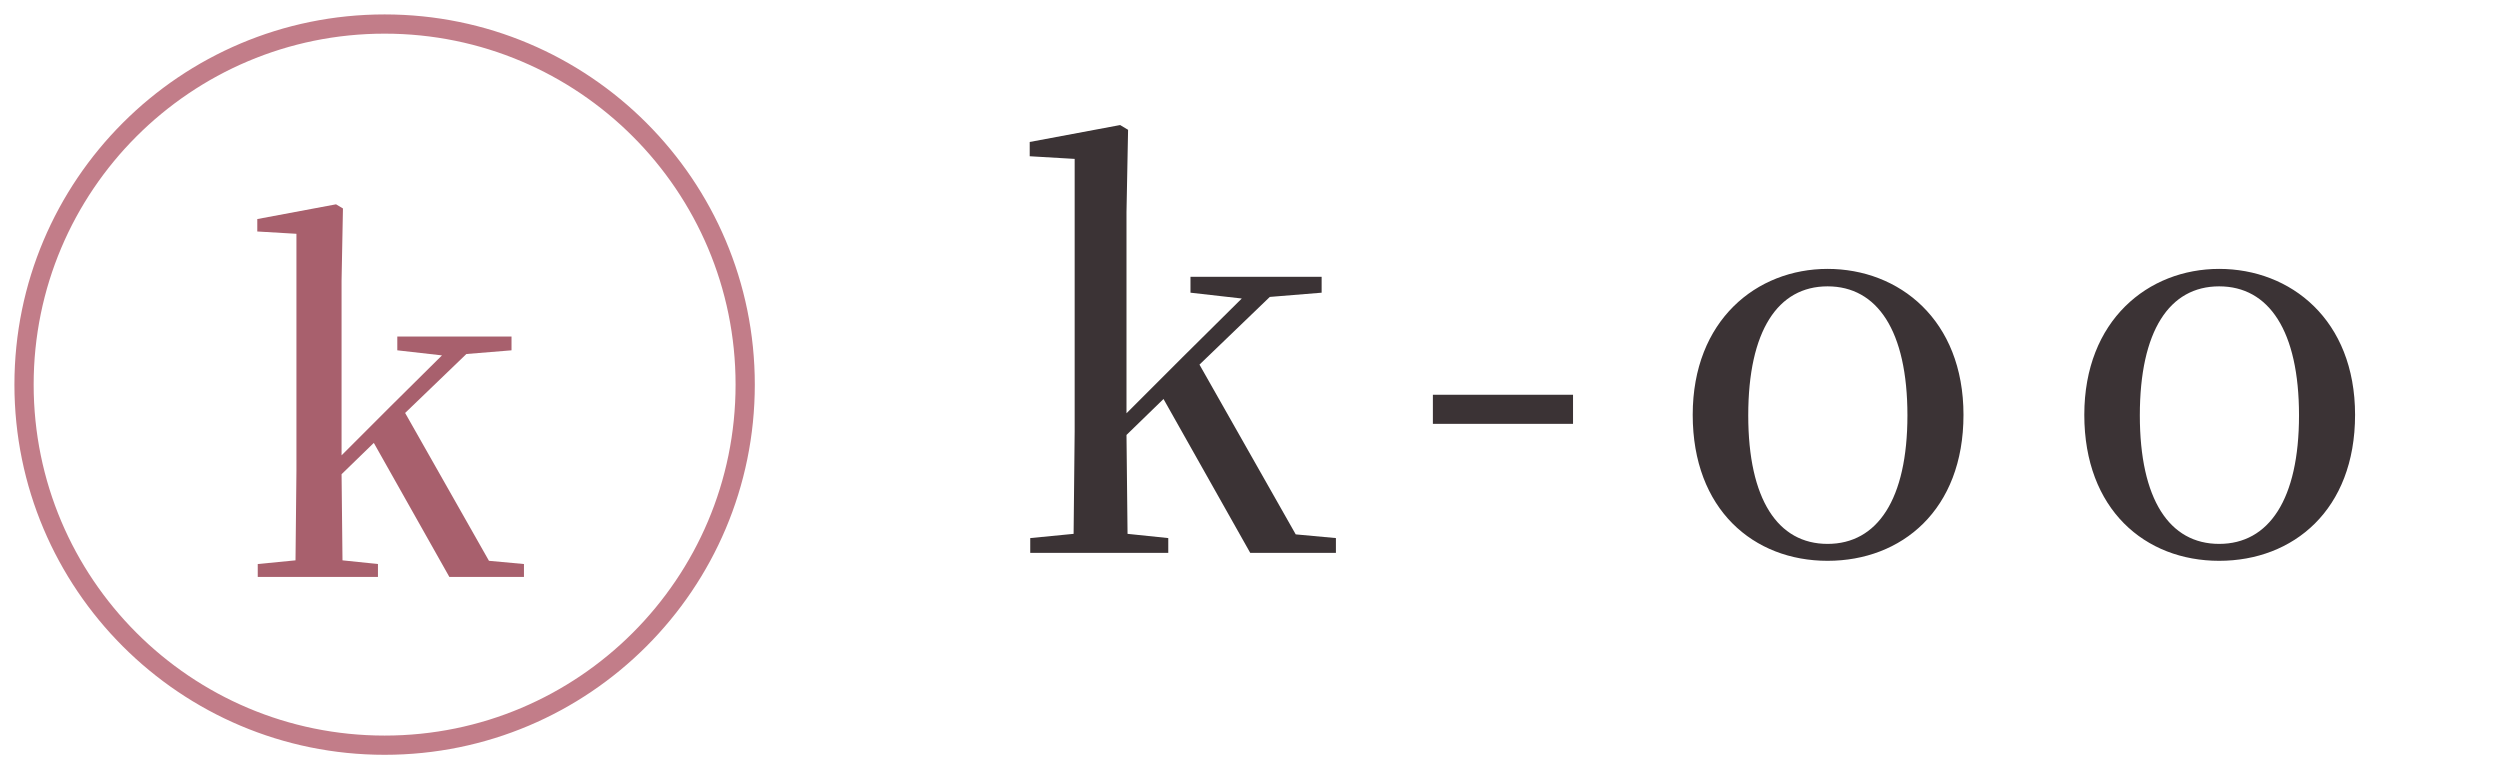
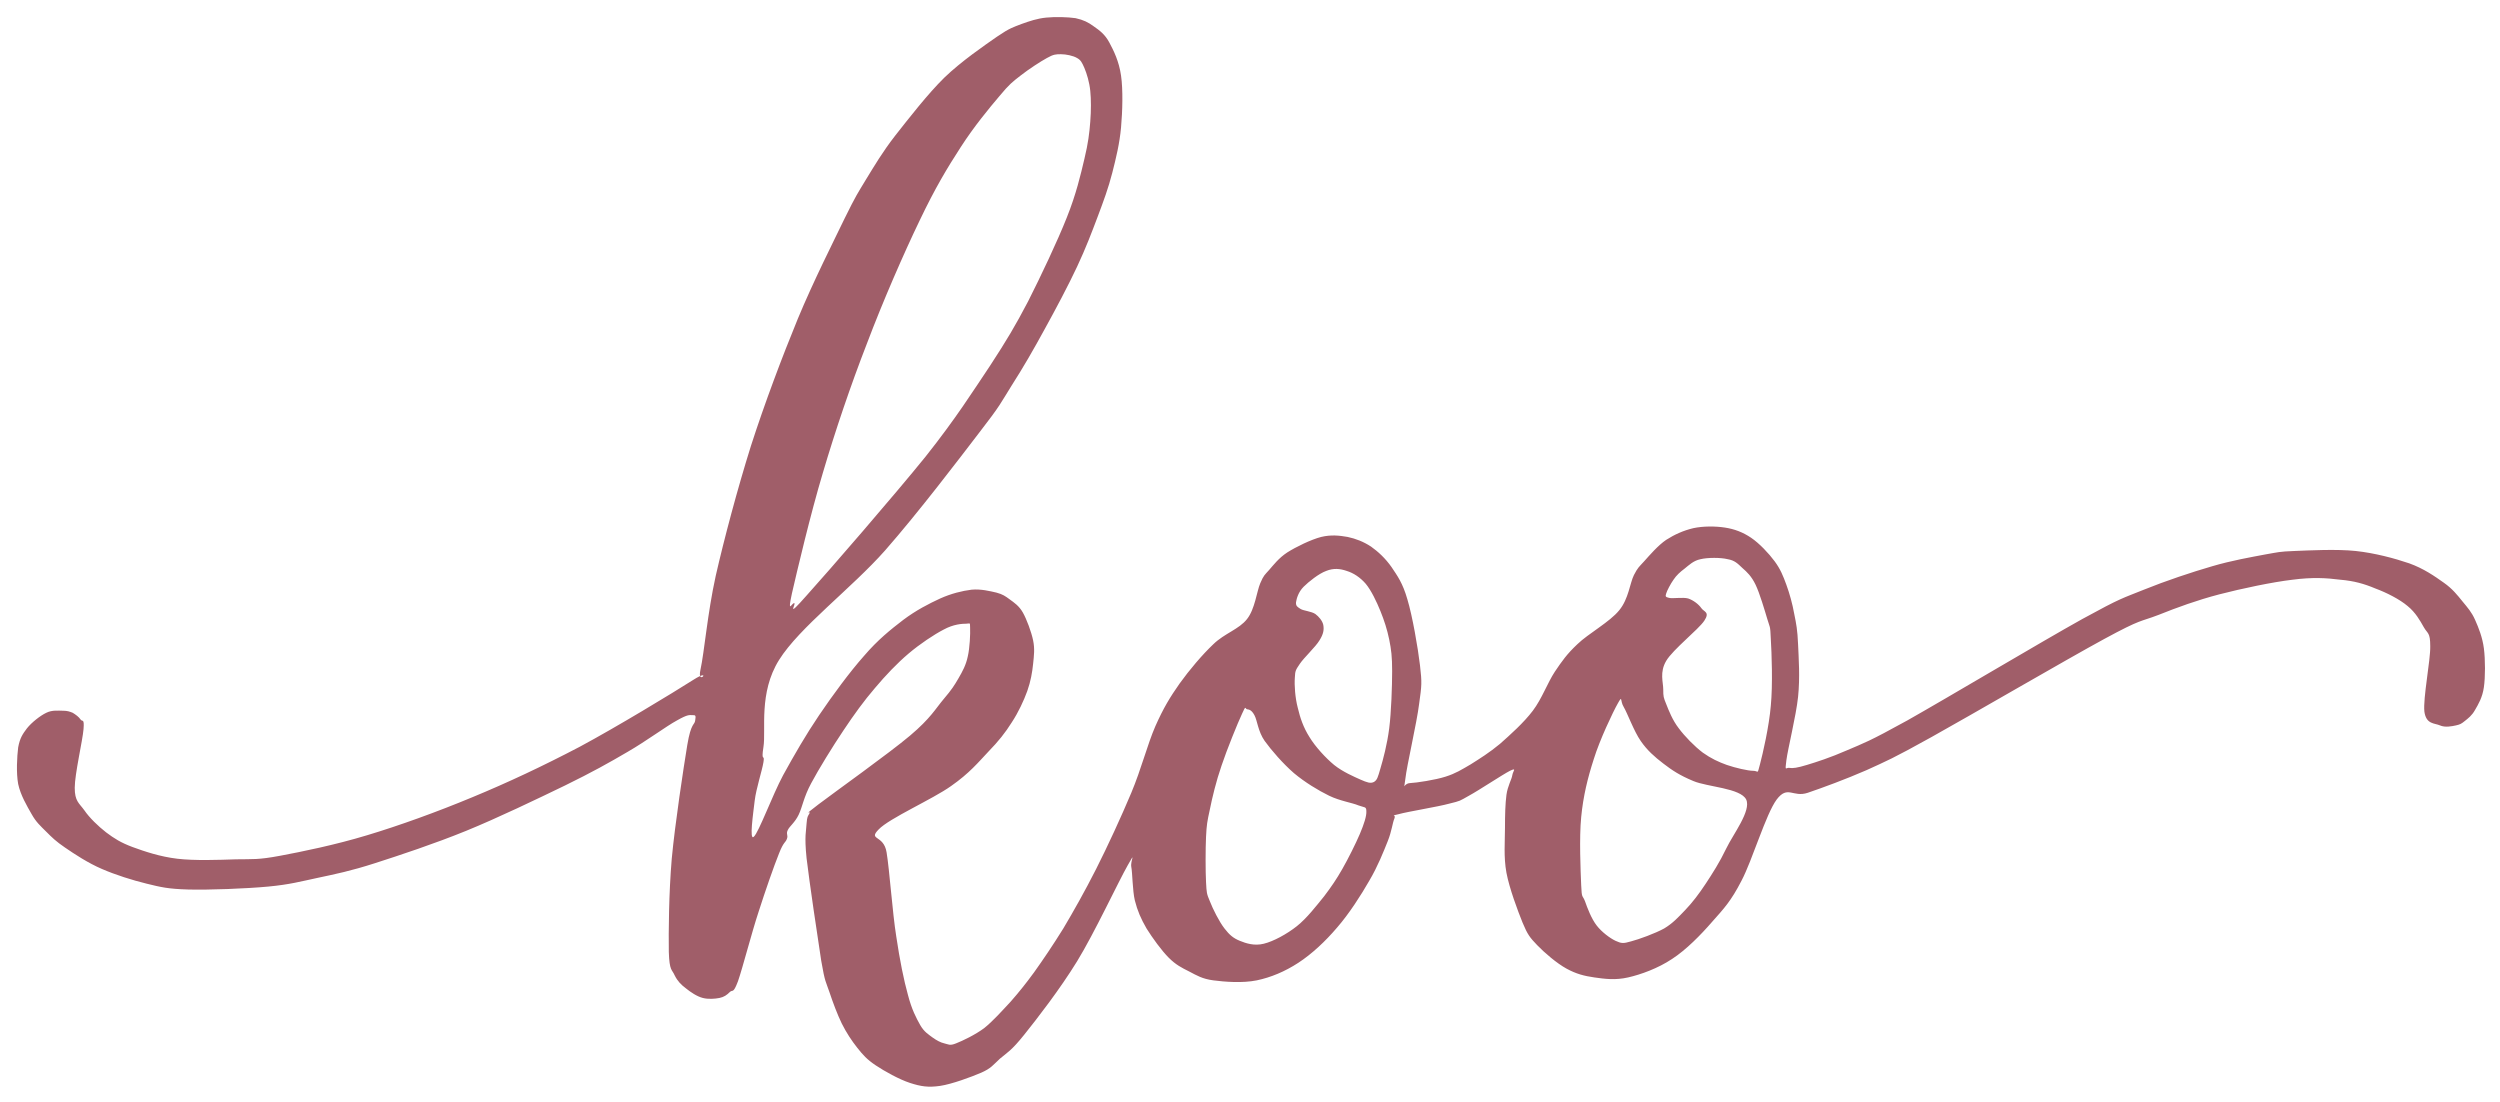
- <svg xmlns="http://www.w3.org/2000/svg" viewBox="0 0 208 64" width="208" height="64" role="img" aria-label="k-oo">
-   <circle cx="32" cy="32" r="30" fill="none" stroke="#c27d89" stroke-width="1.6" />
-   <path transform="translate(19.95 48.00) scale(0.03832 -0.03832)" fill="#a8606d" d="M342 492 439 481 327 370 221 264V644L224 800L209 809L38 777V750L123 745V230L121 36L39 28V0H300V28L223 36L221 223L291 291L455 0H617V28L541 35L359 356L492 484L590 492V522H342Z" />
-   <path transform="translate(84.00 46.00) scale(0.044 -0.044)" fill="#3b3335" d="M342 492 439 481 327 370 221 264V644L224 800L209 809L38 777V750L123 745V230L121 36L39 28V0H300V28L223 36L221 223L291 291L455 0H617V28L541 35L359 356L492 484L590 492V522H342Z" />
-   <path transform="translate(117.28 46.00) scale(0.044 -0.044)" fill="#3b3335" d="M44 244H309V299H44Z" />
-   <path transform="translate(138.81 46.00) scale(0.044 -0.044)" fill="#3b3335" d="M301 -15C441 -15 558 81 558 261C558 441 436 537 301 537C167 537 46 440 46 261C46 82 161 -15 301 -15ZM301 17C207 17 151 101 151 260C151 420 207 504 301 504C395 504 452 420 452 260C452 101 395 17 301 17Z" />
-   <path transform="translate(171.39 46.00) scale(0.044 -0.044)" fill="#3b3335" d="M301 -15C441 -15 558 81 558 261C558 441 436 537 301 537C167 537 46 440 46 261C46 82 161 -15 301 -15ZM301 17C207 17 151 101 151 260C151 420 207 504 301 504C395 504 452 420 452 260C452 101 395 17 301 17Z" />
+ <svg xmlns="http://www.w3.org/2000/svg" viewBox="13 6 853 376" width="853" height="376" role="img" aria-label="k-oo">
+   <style>path{fill:#a05e69}@media (prefers-color-scheme:dark){path{fill:#e8b0b9}}</style>
+   <path fill-rule="evenodd" d="M19.2 273.5C20.0 277.3 22.2 281.0 23.8 283.8C25.3 286.5 26.8 287.8 28.8 289.8C30.7 291.7 32.1 293.1 35.2 295.2C38.4 297.4 43.1 300.5 47.8 302.5C52.4 304.5 58.1 306.3 63.0 307.5C67.9 308.7 70.3 309.3 77.2 309.5C84.2 309.7 97.1 309.2 104.5 308.5C111.9 307.8 115.4 306.8 121.5 305.5C127.6 304.2 132.6 303.2 141.0 300.5C149.4 297.8 161.2 293.9 172.0 289.5C182.8 285.1 196.5 278.5 205.8 274.0C215.0 269.5 220.9 266.2 227.2 262.5C233.6 258.8 240.3 253.8 244.0 251.8C247.7 249.7 248.2 250.0 249.2 250.0C250.3 250.0 250.5 250.0 250.2 251.8C250.0 253.5 248.8 252.4 247.5 260.2C246.2 268.1 243.3 287.2 242.2 299.0C241.2 310.8 241.1 324.1 241.2 330.8C241.4 337.4 242.3 336.7 243.2 338.8C244.2 340.8 245.4 342.0 247.0 343.2C248.6 344.5 250.8 346.0 252.8 346.5C254.7 347.0 257.0 346.8 258.5 346.5C260.0 346.2 261.0 345.5 262.0 344.5C263.0 343.5 263.1 345.3 264.8 340.8C266.4 336.2 269.4 324.5 271.8 317.2C274.1 310.0 277.1 301.4 278.8 297.2C280.4 293.1 281.0 293.6 281.5 292.2C282.0 290.9 281.1 290.6 281.8 289.2C282.4 287.9 284.2 286.7 285.5 284.0C286.8 281.3 287.2 278.0 289.8 273.2C292.3 268.5 297.1 260.7 300.8 255.2C304.4 249.8 307.8 245.1 311.5 240.8C315.2 236.4 319.1 232.3 323.0 229.0C326.9 225.7 331.7 222.5 335.0 220.8C338.3 219.0 341.2 218.8 342.8 218.8C344.2 218.7 343.9 218.4 344.0 220.2C344.1 222.1 343.9 227.1 343.2 230.0C342.6 232.9 341.4 235.1 340.0 237.5C338.6 239.9 337.8 241.2 335.0 244.5C332.2 247.8 330.6 251.0 323.5 257.0C316.4 263.0 298.0 276.1 292.2 280.5C286.5 284.9 289.9 282.4 289.2 283.5C288.6 284.6 288.4 284.5 288.2 287.0C288.1 289.5 287.4 291.0 288.2 298.8C289.1 306.5 292.0 326.1 293.2 333.8C294.5 341.4 294.8 340.9 296.0 344.5C297.2 348.1 298.7 352.1 300.2 355.2C301.8 358.4 303.6 361.1 305.5 363.5C307.4 365.9 308.8 367.5 311.8 369.5C314.8 371.5 319.8 374.3 323.5 375.5C327.2 376.7 329.7 377.1 333.8 376.5C337.8 375.9 344.3 373.5 347.8 372.0C351.2 370.5 351.8 369.4 354.2 367.2C356.7 365.1 358.1 364.5 362.5 359.0C366.9 353.5 374.6 343.6 380.5 334.0C386.4 324.4 394.7 306.6 397.8 301.2C400.8 295.9 398.6 299.8 399.0 301.8C399.4 303.8 399.4 309.8 400.2 313.2C401.1 316.8 402.3 319.5 404.2 322.8C406.2 326.0 409.3 330.3 411.8 332.8C414.2 335.2 416.2 336.2 418.8 337.5C421.3 338.8 423.2 340.0 427.0 340.5C430.8 341.0 436.9 341.5 441.8 340.5C446.6 339.5 451.4 337.5 456.0 334.5C460.6 331.5 465.2 327.2 469.2 322.5C473.3 317.8 477.4 311.4 480.2 306.5C483.1 301.6 485.1 296.5 486.5 293.0C487.9 289.5 488.1 286.8 488.8 285.2C489.4 283.7 487.1 284.6 490.2 283.8C493.4 282.9 503.5 281.3 507.5 280.2C511.5 279.2 510.8 279.4 514.2 277.5C517.7 275.6 525.8 270.2 528.2 269.0C530.7 267.8 529.2 269.1 529.0 270.5C528.8 271.9 527.4 274.2 527.0 277.2C526.6 280.2 526.5 284.1 526.5 288.5C526.5 292.9 526.0 298.4 527.0 303.8C528.0 309.1 530.8 316.6 532.5 320.8C534.2 324.9 535.0 325.9 537.5 328.5C540.0 331.1 544.2 334.7 547.5 336.5C550.8 338.3 553.5 339.0 557.0 339.5C560.5 340.0 564.1 340.5 568.5 339.5C572.9 338.5 578.7 336.4 583.5 333.2C588.3 330.1 593.3 325.0 597.2 320.5C601.2 316.0 603.6 313.5 607.2 306.5C610.9 299.5 615.5 283.8 619.2 278.8C623.0 273.8 624.7 278.2 629.8 276.5C634.8 274.8 642.7 271.9 649.8 268.8C656.8 265.6 658.5 265.0 672.0 257.5C685.5 250.0 718.1 231.0 731.0 224.0C743.9 217.0 743.0 218.3 749.5 215.8C756.0 213.2 762.6 210.8 770.2 208.8C777.9 206.8 788.4 204.6 795.2 203.8C802.1 202.9 806.8 203.2 811.5 203.8C816.2 204.2 819.7 205.2 823.5 206.8C827.3 208.2 831.8 210.5 834.5 212.8C837.2 215.0 838.7 217.7 840.0 220.0C841.3 222.3 842.2 221.7 842.2 226.5C842.3 231.3 839.7 244.2 840.2 248.8C840.8 253.2 843.7 252.7 845.5 253.5C847.3 254.3 849.6 253.8 851.0 253.5C852.4 253.2 852.9 252.9 854.0 252.0C855.1 251.1 856.4 250.2 857.5 248.2C858.6 246.3 860.0 244.0 860.5 240.5C861.0 237.0 861.0 231.1 860.5 227.2C860.0 223.4 858.7 220.2 857.5 217.5C856.3 214.8 855.0 213.4 853.2 211.2C851.5 209.1 849.8 206.9 846.8 204.8C843.7 202.6 840.0 200.0 835.0 198.2C830.0 196.5 823.3 194.7 816.8 194.0C810.2 193.3 800.9 193.8 795.8 194.0C790.6 194.2 790.4 194.4 785.8 195.2C781.1 196.1 774.6 197.2 767.8 199.2C760.9 201.2 751.9 204.2 744.5 207.2C737.1 210.2 737.0 209.8 723.5 217.2C710.0 224.7 677.1 244.3 663.8 251.8C650.4 259.2 649.0 259.5 643.2 262.0C637.5 264.5 632.8 266.0 629.5 267.0C626.2 268.0 624.7 268.2 623.5 268.0C622.3 267.8 622.0 269.5 622.5 265.5C623.0 261.5 625.8 250.4 626.5 243.8C627.2 237.1 626.7 230.5 626.5 225.8C626.3 221.0 625.9 218.9 625.2 215.5C624.6 212.1 623.6 208.5 622.5 205.5C621.4 202.5 620.5 200.2 618.5 197.5C616.5 194.8 613.3 191.4 610.5 189.5C607.7 187.6 604.8 186.5 601.5 186.0C598.2 185.5 594.1 185.5 590.8 186.2C587.4 187.0 584.3 188.4 581.5 190.2C578.7 192.1 575.8 195.5 574.0 197.5C572.2 199.5 571.9 199.5 570.5 202.2C569.1 205.0 568.7 210.3 565.5 214.2C562.3 218.2 554.9 222.2 551.2 225.8C547.6 229.2 546.0 231.5 543.5 235.2C541.0 239.0 539.1 244.4 536.0 248.5C532.9 252.6 528.3 256.7 524.8 259.8C521.2 262.8 517.8 264.9 514.8 266.8C511.7 268.6 509.7 269.9 506.2 271.0C502.8 272.1 496.3 273.1 494.0 273.2C491.7 273.4 492.0 276.2 492.5 271.8C493.0 267.2 496.4 252.7 497.2 246.2C498.1 239.8 498.2 239.0 497.5 233.0C496.8 227.0 494.9 216.1 493.2 210.5C491.6 204.9 489.8 202.5 487.8 199.5C485.7 196.5 483.2 194.2 480.8 192.5C478.2 190.8 475.6 189.8 472.8 189.2C469.9 188.7 467.2 188.4 463.8 189.2C460.3 190.1 455.2 192.6 452.2 194.5C449.3 196.4 447.5 198.8 446.0 200.5C444.5 202.2 444.2 202.2 443.0 205.0C441.8 207.8 441.2 213.8 438.5 217.2C435.8 220.7 430.8 222.1 427.0 225.8C423.2 229.4 418.8 234.6 415.5 239.2C412.2 243.9 410.0 247.5 407.2 253.8C404.5 260.0 402.4 268.4 399.0 276.5C395.6 284.6 390.9 294.8 387.0 302.5C383.1 310.2 379.3 316.9 375.8 322.8C372.2 328.6 368.8 333.6 365.8 337.8C362.8 341.9 360.6 344.6 357.8 347.8C354.9 350.9 351.8 354.4 348.8 356.8C345.7 359.1 341.5 361.1 339.2 362.0C337.0 362.9 336.6 362.3 335.2 362.0C333.9 361.7 332.6 361.0 331.2 360.0C329.9 359.0 328.4 358.2 327.0 355.8C325.6 353.3 324.1 350.5 322.8 345.5C321.4 340.5 320.0 333.6 318.8 325.5C317.5 317.4 316.5 302.8 315.5 296.8C314.5 290.7 309.1 292.8 312.8 289.0C316.4 285.2 331.2 278.7 337.5 274.2C343.8 269.8 346.8 266.1 350.2 262.5C353.7 258.9 356.0 256.0 358.2 252.5C360.5 249.0 362.3 245.1 363.5 241.8C364.7 238.4 365.2 235.4 365.5 232.5C365.8 229.6 366.1 227.4 365.5 224.5C364.9 221.6 363.3 217.3 362.0 215.0C360.7 212.7 359.0 211.6 357.5 210.5C356.0 209.4 355.2 208.8 353.0 208.2C350.8 207.7 347.7 206.9 344.5 207.2C341.3 207.6 337.6 208.5 333.8 210.2C329.9 212.0 325.6 214.2 321.2 217.5C316.9 220.8 312.5 224.3 307.8 229.8C303.0 235.2 297.1 243.2 292.5 250.0C287.9 256.8 284.0 263.6 280.2 270.5C276.5 277.4 271.9 290.0 270.2 291.5C268.6 293.0 270.0 283.5 270.5 279.2C271.0 275.0 273.0 269.1 273.5 266.0C274.0 262.9 272.6 266.5 273.5 260.8C274.4 255.0 271.8 242.4 278.8 231.2C285.7 220.1 303.6 206.7 315.0 193.8C326.4 180.8 340.0 162.9 347.2 153.5C354.5 144.1 354.5 143.4 358.2 137.5C362.0 131.6 365.8 125.0 369.5 118.2C373.2 111.5 377.5 103.4 380.5 97.0C383.5 90.6 385.5 85.3 387.5 80.0C389.5 74.7 391.2 70.1 392.5 65.0C393.8 59.9 395.0 55.0 395.5 49.5C396.0 44.0 396.2 36.6 395.5 31.8C394.8 26.9 393.0 23.3 391.5 20.5C390.0 17.7 388.2 16.4 386.2 15.0C384.3 13.6 382.7 12.8 380.0 12.2C377.3 11.8 373.1 11.7 370.0 12.0C366.9 12.3 364.3 13.2 361.5 14.2C358.7 15.3 357.6 15.5 353.2 18.5C348.9 21.5 341.0 26.9 335.2 32.5C329.5 38.1 323.0 46.5 318.5 52.2C314.0 58.0 311.4 62.5 308.5 67.2C305.6 72.0 305.1 72.6 301.2 80.5C297.4 88.4 290.6 101.8 285.2 114.8C279.9 127.7 273.9 143.6 269.2 158.2C264.6 172.9 260.1 189.8 257.2 202.5C254.4 215.2 253.3 228.6 252.0 234.5C250.7 240.4 256.4 233.6 249.5 238.0C242.6 242.4 223.3 254.1 210.8 260.8C198.2 267.4 186.3 273.0 174.2 278.0C162.2 283.0 149.2 287.7 138.2 291.0C127.3 294.3 116.0 296.6 108.5 298.0C101.0 299.4 99.3 299.1 93.5 299.2C87.7 299.4 79.4 299.7 73.5 299.0C67.6 298.3 62.3 296.5 58.2 295.0C54.2 293.5 52.0 292.1 49.2 290.0C46.5 287.9 43.5 285.0 41.8 282.5C40.0 280.0 38.5 279.4 38.5 274.8C38.5 270.1 41.2 258.6 41.5 254.8C41.8 250.9 41.1 252.4 40.5 251.5C39.9 250.6 38.8 249.8 37.8 249.2C36.8 248.8 36.0 248.5 34.5 248.5C33.0 248.5 30.8 248.2 28.8 249.2C26.7 250.2 23.8 252.5 22.2 254.5C20.7 256.5 19.8 257.8 19.2 261.0C18.8 264.2 18.5 269.7 19.2 273.5ZM438.5 248.0C439.2 248.1 440.0 248.2 441.0 250.0C442.0 251.8 442.2 255.5 444.5 258.8C446.8 262.0 450.8 266.6 454.5 269.8C458.2 272.9 462.8 275.7 466.5 277.5C470.2 279.3 474.4 279.9 476.5 280.8C478.6 281.6 479.2 281.1 479.2 282.8C479.3 284.4 478.4 287.2 477.0 290.5C475.6 293.8 473.0 299.0 471.0 302.5C469.0 306.0 467.3 308.5 464.8 311.8C462.2 315.0 458.9 319.3 455.5 322.0C452.1 324.7 447.5 327.2 444.2 328.0C441.0 328.8 438.2 327.9 436.0 327.0C433.8 326.1 432.5 325.0 430.8 322.8C429.0 320.5 426.8 316.1 425.8 313.5C424.7 310.9 424.7 310.7 424.5 307.0C424.3 303.3 424.3 295.6 424.5 291.5C424.7 287.4 424.9 286.3 425.8 282.2C426.6 278.2 427.9 272.7 429.8 267.2C431.6 261.8 435.3 252.7 436.8 249.5C438.2 246.3 437.8 247.9 438.5 248.0ZM565.0 246.0C566.7 243.0 565.7 245.1 567.0 247.2C568.3 249.4 570.5 255.5 572.8 258.8C575.0 262.0 577.5 264.2 580.5 266.5C583.5 268.8 586.0 270.5 590.8 272.5C595.5 274.5 606.9 274.9 608.8 278.8C610.6 282.6 604.3 290.7 602.0 295.5C599.7 300.3 597.3 304.0 595.0 307.5C592.7 311.0 590.4 314.0 588.0 316.5C585.6 319.0 583.8 321.0 580.8 322.8C577.7 324.5 572.2 326.5 569.5 327.2C566.8 328.0 566.2 327.9 564.2 327.0C562.3 326.1 559.5 324.0 557.8 321.8C556.0 319.5 554.6 315.8 553.8 313.5C552.9 311.2 552.7 312.8 552.5 308.0C552.3 303.2 551.8 291.9 552.5 284.8C553.2 277.6 554.7 271.5 556.8 265.0C558.8 258.5 563.3 249.0 565.0 246.0ZM465.5 200.8C468.0 199.8 470.2 200.0 472.5 200.8C474.8 201.5 477.1 203.0 479.0 205.2C480.9 207.5 482.7 211.3 484.0 214.5C485.3 217.7 486.3 220.8 487.0 224.2C487.7 227.7 488.0 230.0 488.0 235.0C488.0 240.0 487.7 249.0 487.0 254.5C486.3 260.0 484.9 265.2 484.0 268.2C483.1 271.3 482.9 272.1 481.8 272.8C480.6 273.4 479.5 273.0 477.2 272.0C475.0 271.0 471.2 269.4 468.2 267.0C465.3 264.6 461.8 260.8 459.8 257.5C457.7 254.2 456.6 250.9 455.8 247.5C454.9 244.1 454.6 239.8 454.8 237.2C454.9 234.8 455.1 234.6 456.5 232.5C457.9 230.4 461.9 226.7 463.2 224.5C464.6 222.3 464.8 220.8 464.5 219.2C464.2 217.8 463.0 216.4 461.8 215.5C460.5 214.6 457.8 214.4 456.8 213.8C455.7 213.1 455.1 212.8 455.2 211.5C455.4 210.2 456.0 208.0 457.8 206.2C459.5 204.5 463.0 201.7 465.5 200.8ZM593.2 196.8C595.7 196.2 600.1 196.2 602.5 196.8C604.9 197.2 605.9 198.3 607.5 199.8C609.1 201.2 610.6 202.6 612.0 205.5C613.4 208.4 615.1 214.2 616.0 217.2C616.9 220.3 617.0 219.1 617.2 224.0C617.5 228.9 617.9 239.6 617.2 246.8C616.6 253.9 614.5 263.0 613.5 266.8C612.5 270.5 613.1 269.0 611.2 269.0C609.4 269.0 605.1 268.0 602.2 267.0C599.4 266.0 596.8 264.8 594.0 262.8C591.2 260.7 587.8 257.2 585.8 254.5C583.7 251.8 582.4 248.5 581.5 246.2C580.6 244.0 580.5 243.7 580.5 241.2C580.5 238.8 579.2 235.4 581.5 231.5C583.8 227.6 592.5 220.8 594.5 217.8C596.5 214.8 594.4 214.8 593.5 213.5C592.6 212.2 590.8 210.8 589.0 210.2C587.2 209.7 583.8 210.3 582.5 210.0C581.2 209.7 581.2 209.5 581.5 208.5C581.8 207.5 583.0 205.2 584.0 203.8C585.0 202.3 586.2 201.2 587.8 200.0C589.3 198.8 590.8 197.3 593.2 196.8ZM380.5 25.8C381.8 26.5 382.2 27.4 383.0 29.2C383.8 31.1 384.7 34.0 385.0 37.0C385.3 40.0 385.3 43.6 385.0 47.5C384.7 51.4 384.3 54.8 383.0 60.2C381.7 65.7 380.2 72.2 377.0 80.2C373.8 88.3 368.1 100.3 363.8 108.8C359.4 117.2 356.6 121.9 350.8 130.8C344.9 139.6 339.2 148.7 328.8 161.8C318.3 174.8 295.7 200.9 288.2 209.2C280.8 217.6 284.8 211.9 284.0 211.8C283.2 211.6 281.6 215.9 283.2 208.5C284.9 201.1 289.5 181.5 293.8 167.2C298.0 153.0 303.2 137.6 308.8 123.2C314.2 108.9 321.4 92.4 326.8 81.2C332.1 70.1 336.2 63.3 340.8 56.2C345.3 49.2 350.6 42.8 354.0 38.8C357.4 34.7 358.5 33.9 361.2 31.8C364.0 29.6 368.0 27.0 370.2 25.8C372.5 24.5 373.3 24.5 375.0 24.5C376.7 24.5 379.2 25.0 380.5 25.8Z" />
</svg>
